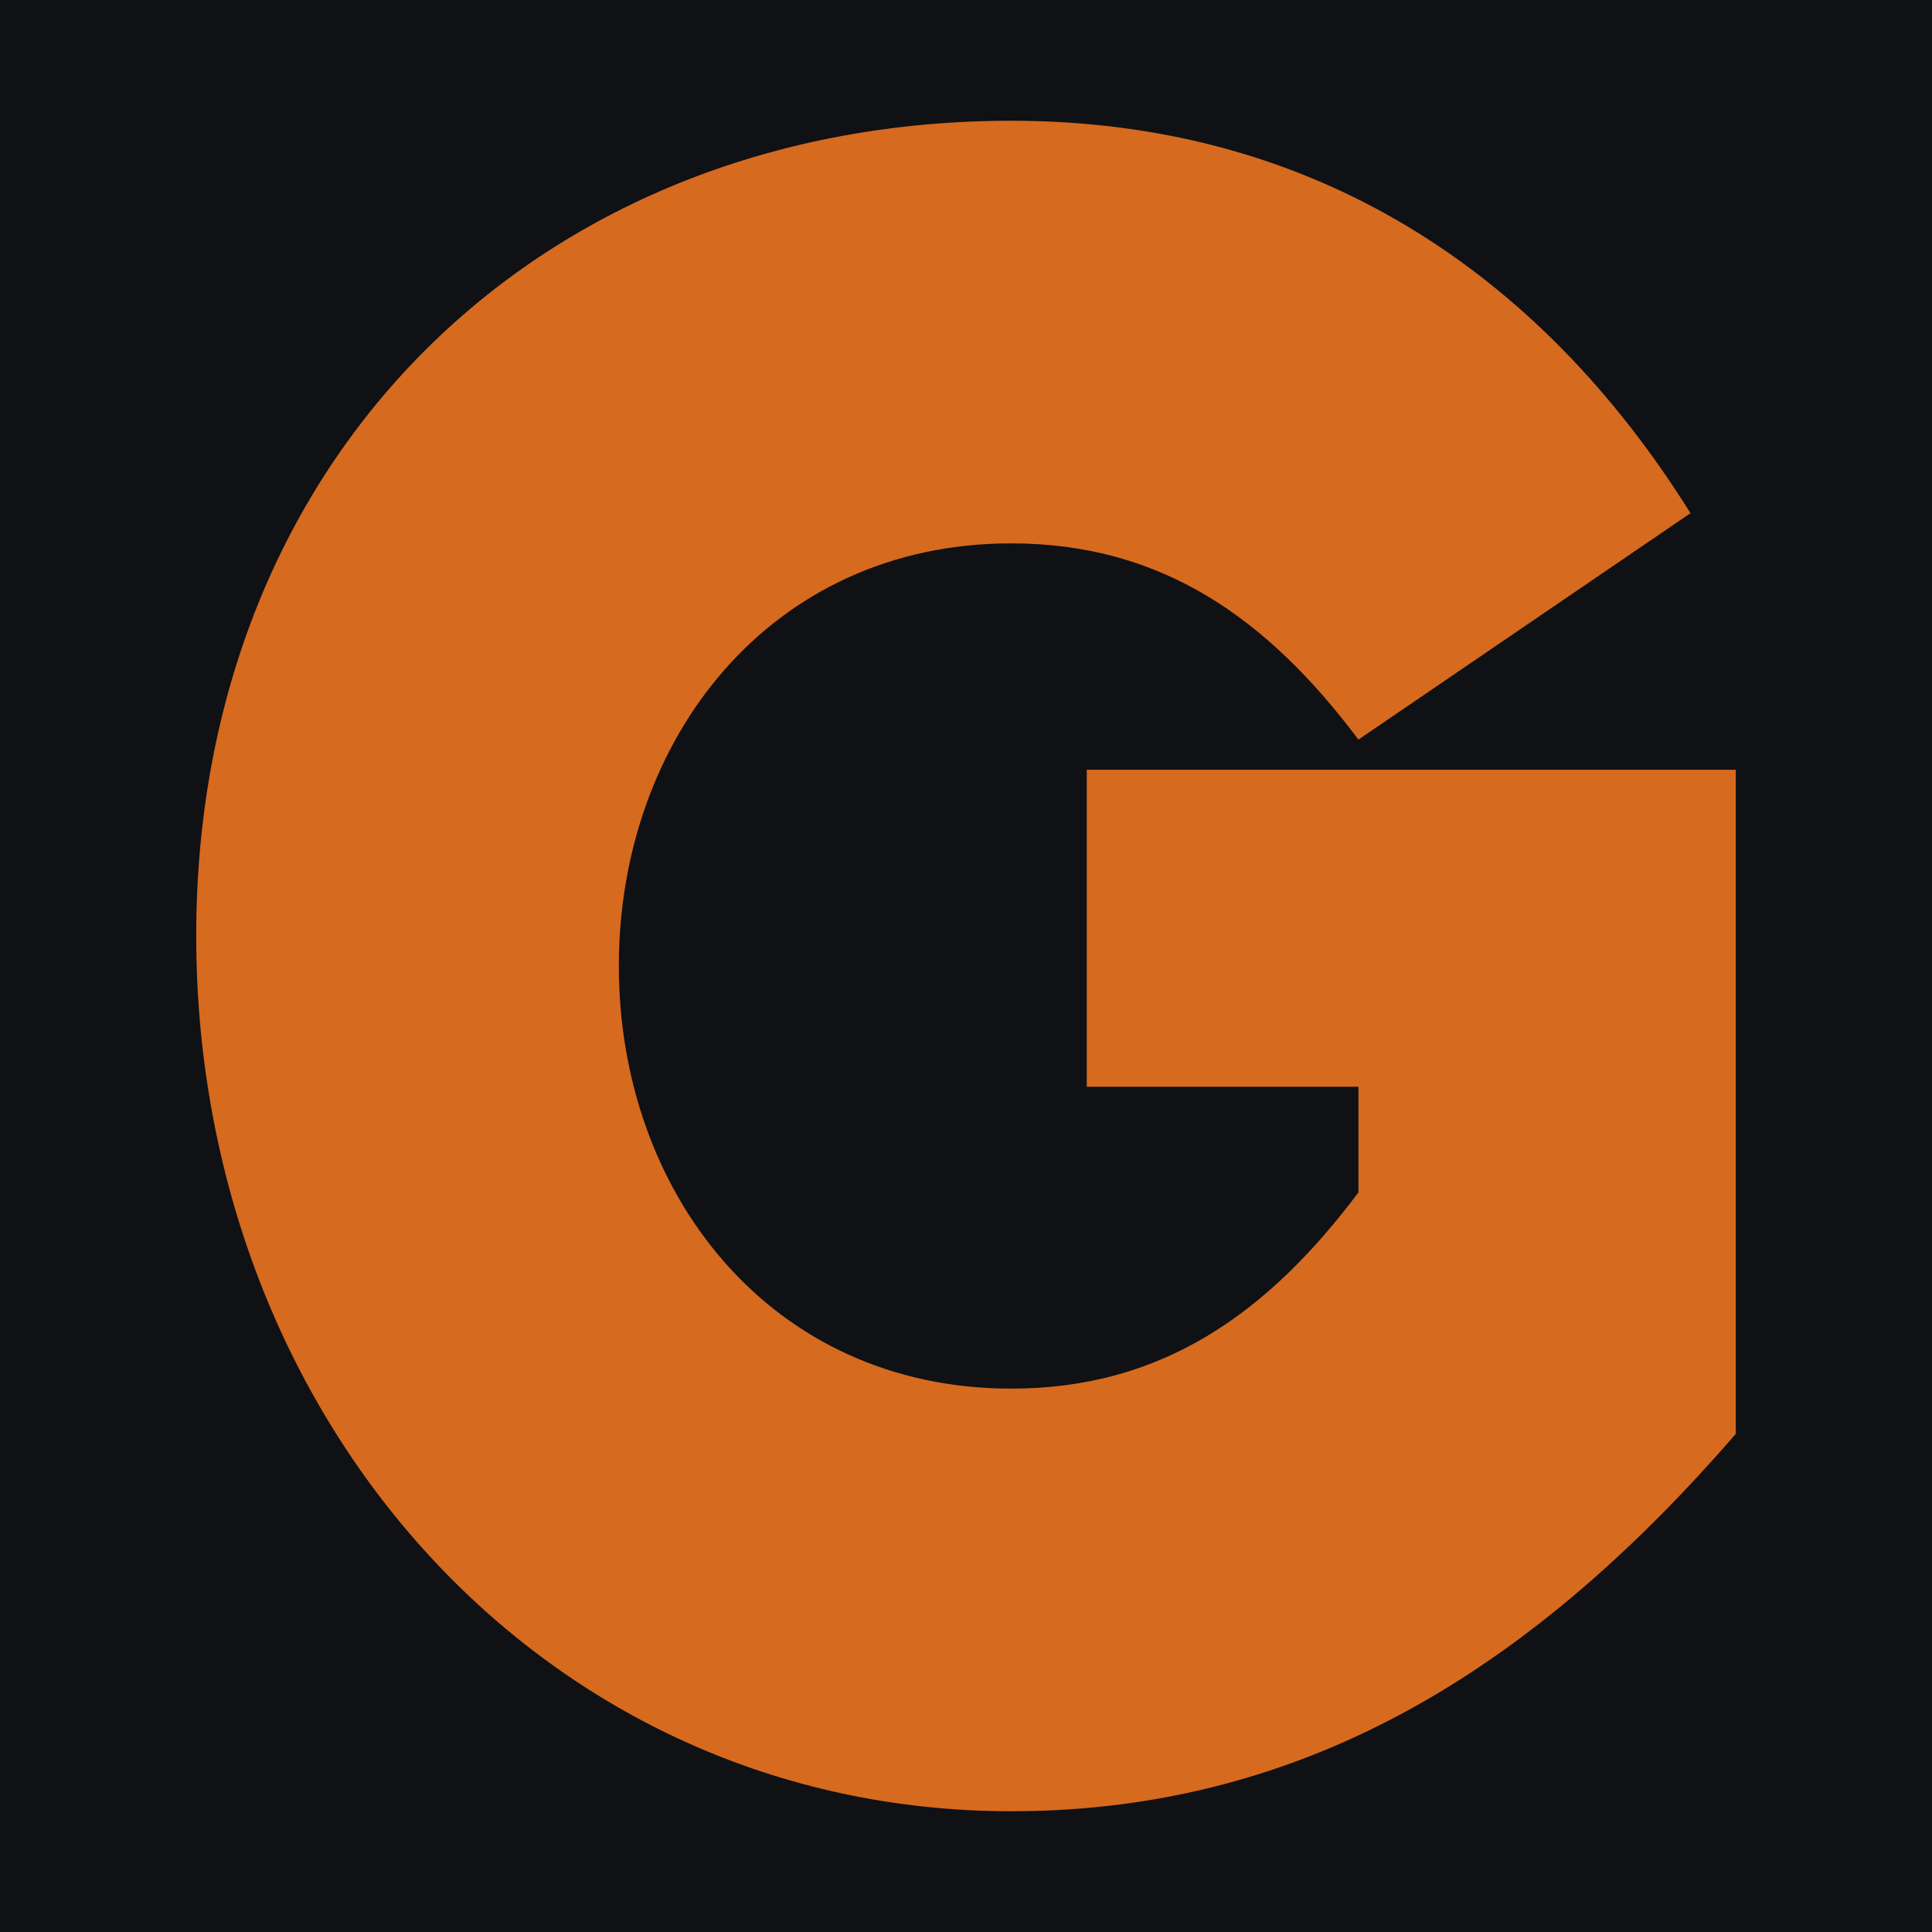
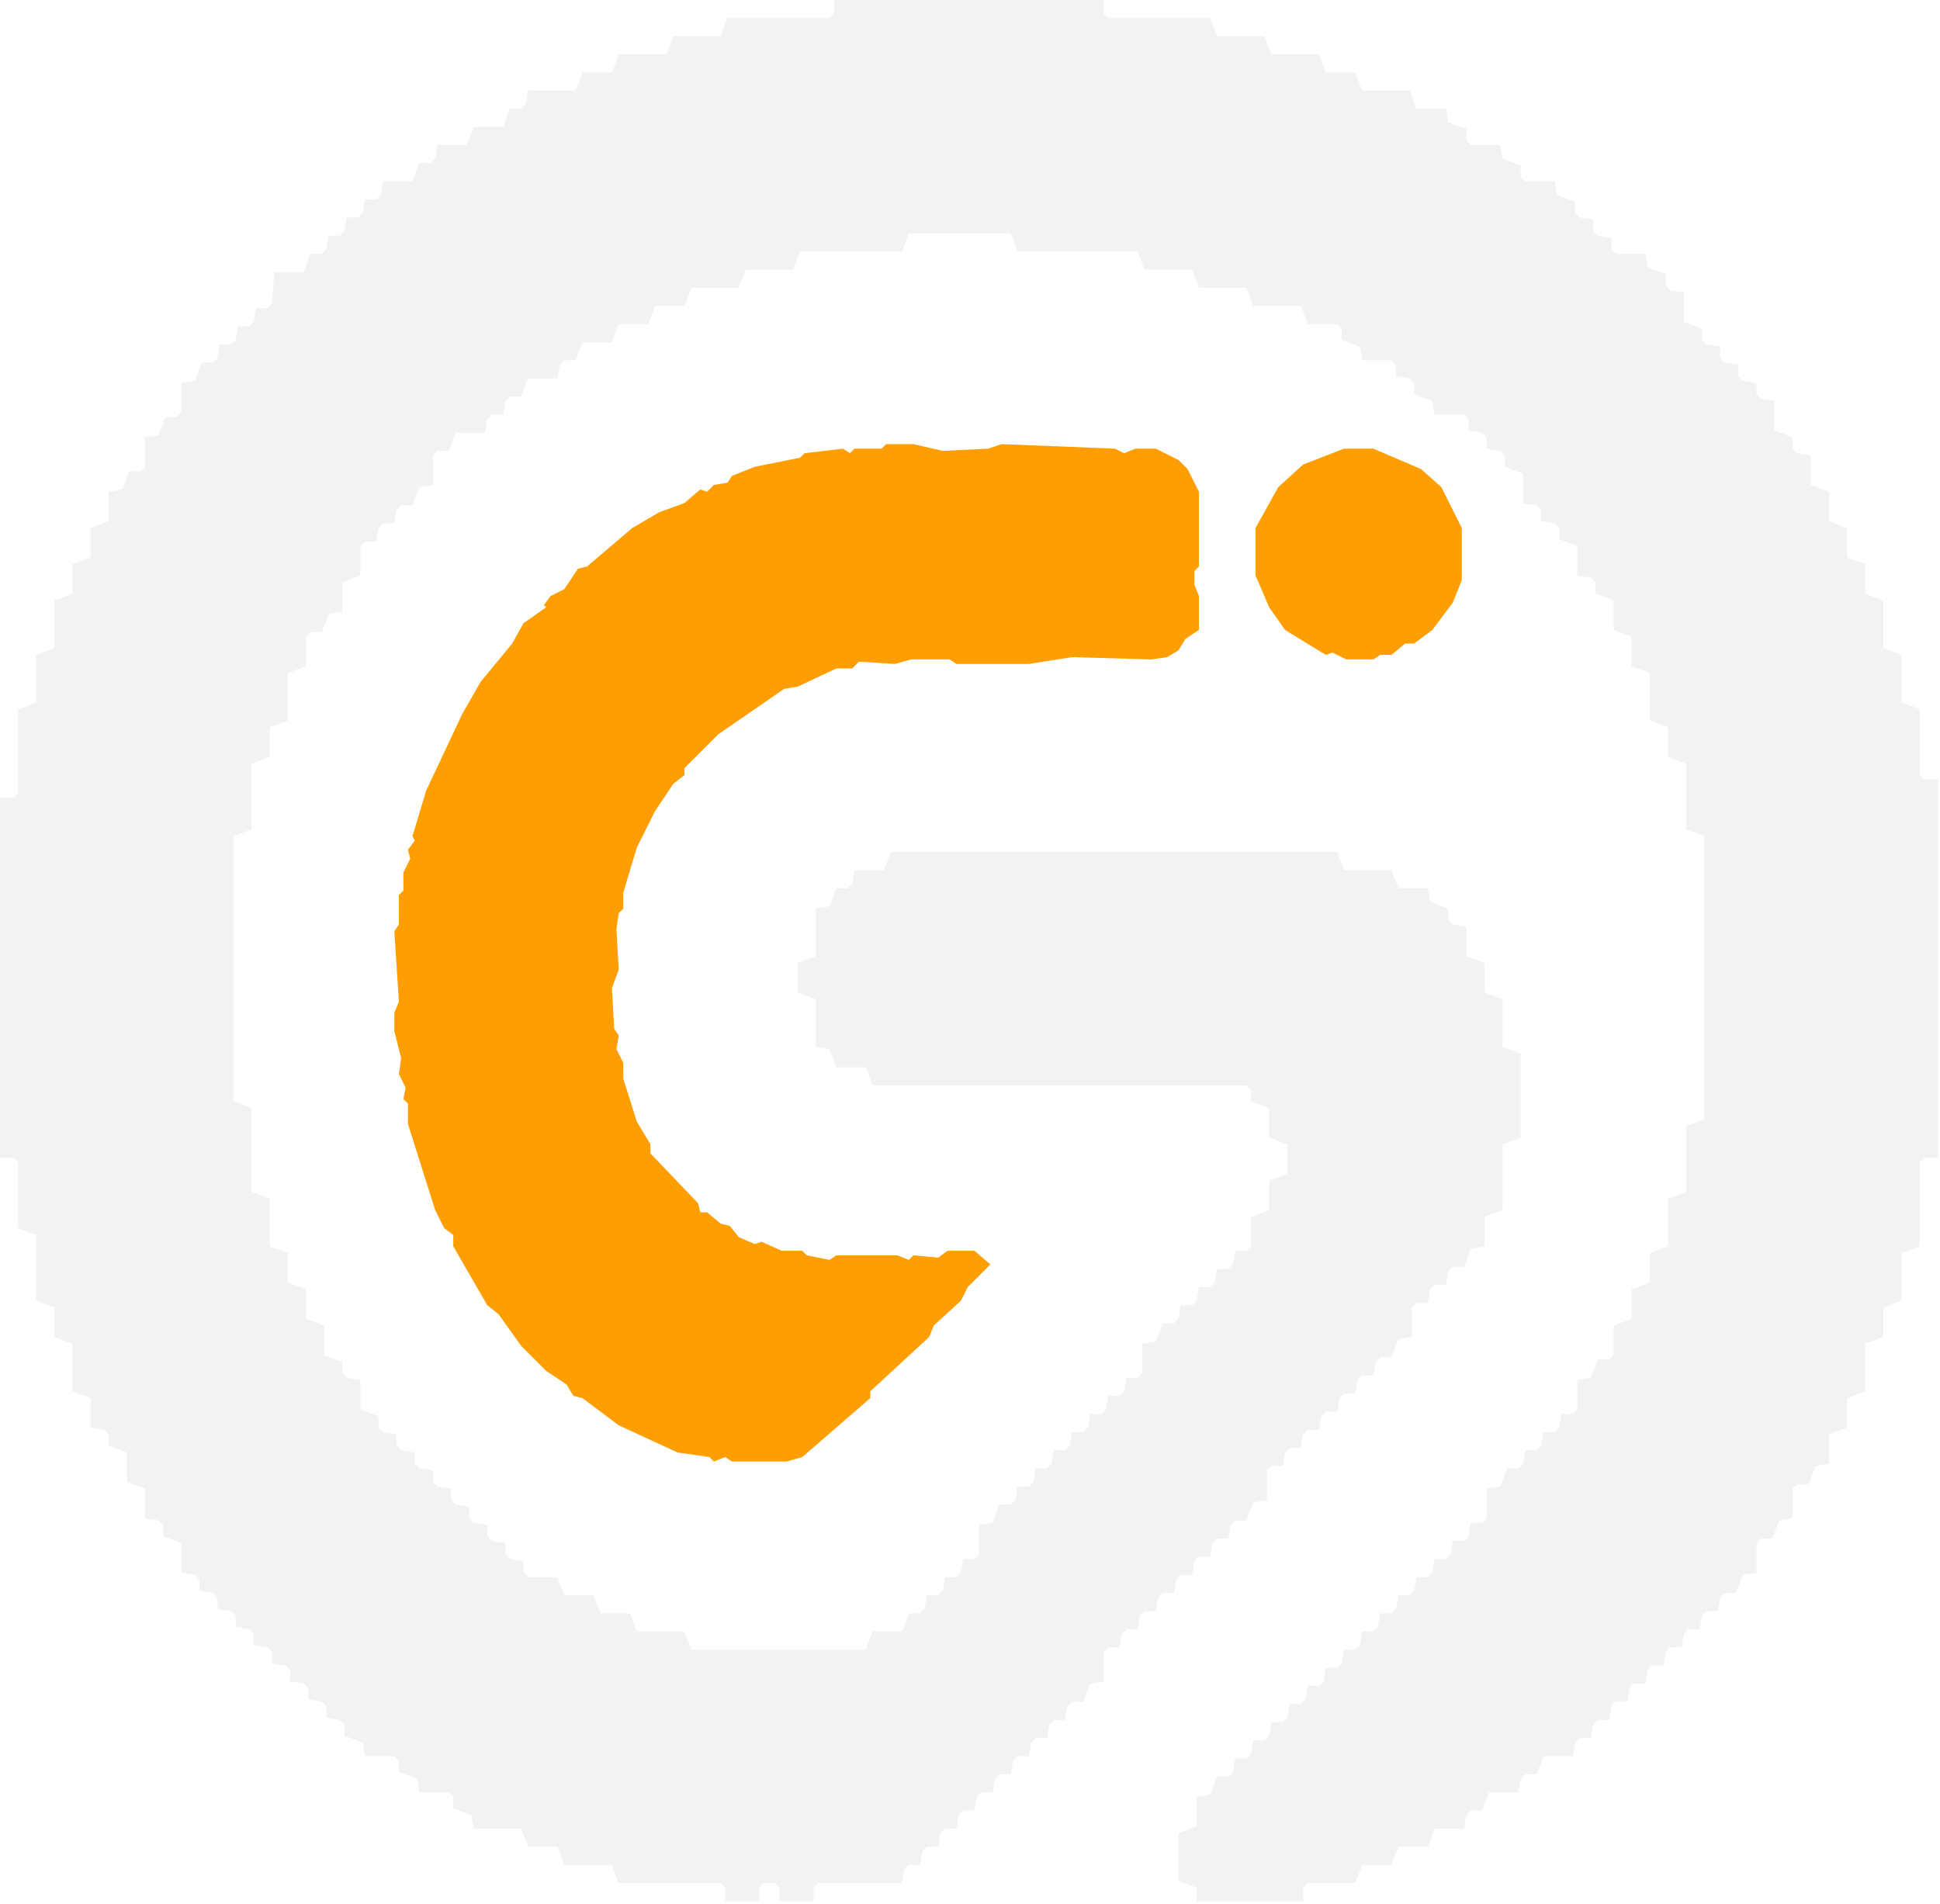
- <svg xmlns="http://www.w3.org/2000/svg" width="128" height="128" viewBox="0 0 128 128" fill="none">
-   <rect width="128" height="128" fill="#0F1115" />
-   <path d="M13 62 C13 30 36 8 67 8 C87 8 102 18 112 34 L90 49 C84 41 77 36 67 36 C51 36 41 49 41 64 C41 79 51 92 67 92 C77 92 84 87 90 79 L90 72 L72 72 L72 51 L115 51 L115 95 C102 110 87 120 67 120 C36 120 13 94 13 62 Z" fill="#D66A1F" />
+ <svg xmlns="http://www.w3.org/2000/svg" baseProfile="full" height="840" version="1.1" viewBox="0 0 856 840" width="856">
+   <defs />
+   <path d="M 273 24 L 270 32 L 257 32 L 254 40 L 233 40 L 232 46 L 230 48 L 225 48 L 222 56 L 209 56 L 206 64 L 193 64 L 192 70 L 190 72 L 185 72 L 182 80 L 169 80 L 168 86 L 166 88 L 161 88 L 160 94 L 158 96 L 153 96 L 152 102 L 150 104 L 145 104 L 144 110 L 142 112 L 137 112 L 134 120 L 121 120 L 120 134 L 118 136 L 113 136 L 112 142 L 110 144 L 105 144 L 104 150 L 102 152 L 97 152 L 96 158 L 94 160 L 89 160 L 86 168 L 80 169 L 80 182 L 78 184 L 73 184 L 70 192 L 64 193 L 64 206 L 62 208 L 57 208 L 54 216 L 48 217 L 48 230 L 40 233 L 40 246 L 32 249 L 32 262 L 24 265 L 24 286 L 16 289 L 16 310 L 8 313 L 8 350 L 6 352 L 0 352 L 0 511 L 6 511 L 8 513 L 8 542 L 16 545 L 16 574 L 24 577 L 24 590 L 32 593 L 32 614 L 40 617 L 40 630 L 46 631 L 48 633 L 48 638 L 56 641 L 56 654 L 64 657 L 64 670 L 70 671 L 72 673 L 72 678 L 80 681 L 80 694 L 86 695 L 88 697 L 88 702 L 94 703 L 96 705 L 96 710 L 102 711 L 104 713 L 104 718 L 110 719 L 112 721 L 112 726 L 118 727 L 120 729 L 120 734 L 126 735 L 128 737 L 128 742 L 134 743 L 136 745 L 136 750 L 142 751 L 144 753 L 144 758 L 150 759 L 152 761 L 152 766 L 160 769 L 161 775 L 174 775 L 176 777 L 176 782 L 184 785 L 185 791 L 198 791 L 200 793 L 200 798 L 208 801 L 209 807 L 230 807 L 233 815 L 246 815 L 249 823 L 270 823 L 273 831 L 318 831 L 320 833 L 320 839 L 335 839 L 335 833 L 337 831 L 342 831 L 344 833 L 344 839 L 359 839 L 359 833 L 361 831 L 398 831 L 399 825 L 401 823 L 406 823 L 407 817 L 409 815 L 414 815 L 415 809 L 417 807 L 422 807 L 423 801 L 425 799 L 430 799 L 431 793 L 433 791 L 438 791 L 439 785 L 441 783 L 446 783 L 447 777 L 449 775 L 454 775 L 455 769 L 457 767 L 462 767 L 463 761 L 465 759 L 470 759 L 471 753 L 473 751 L 478 751 L 481 743 L 487 742 L 487 729 L 489 727 L 494 727 L 495 721 L 497 719 L 502 719 L 503 713 L 505 711 L 510 711 L 511 705 L 513 703 L 518 703 L 519 697 L 521 695 L 526 695 L 527 689 L 529 687 L 534 687 L 535 681 L 537 679 L 542 679 L 543 673 L 545 671 L 550 671 L 553 663 L 559 662 L 559 649 L 561 647 L 566 647 L 567 641 L 569 639 L 574 639 L 575 633 L 577 631 L 582 631 L 583 625 L 585 623 L 590 623 L 591 617 L 593 615 L 598 615 L 599 609 L 601 607 L 606 607 L 607 601 L 609 599 L 614 599 L 617 591 L 623 590 L 623 577 L 625 575 L 630 575 L 631 569 L 633 567 L 638 567 L 639 561 L 641 559 L 646 559 L 649 551 L 655 550 L 655 537 L 663 534 L 663 505 L 671 502 L 671 465 L 663 462 L 663 441 L 655 438 L 655 425 L 647 422 L 647 409 L 641 408 L 639 406 L 639 401 L 631 398 L 630 392 L 617 392 L 614 384 L 593 384 L 590 376 L 393 376 L 390 384 L 377 384 L 376 390 L 374 392 L 369 392 L 366 400 L 360 401 L 360 422 L 352 425 L 352 438 L 360 441 L 360 462 L 366 463 L 369 471 L 382 471 L 385 479 L 550 479 L 552 481 L 552 486 L 560 489 L 560 502 L 568 505 L 568 518 L 560 521 L 560 534 L 552 537 L 552 550 L 550 552 L 545 552 L 544 558 L 542 560 L 537 560 L 536 566 L 534 568 L 529 568 L 528 574 L 526 576 L 521 576 L 520 582 L 518 584 L 513 584 L 510 592 L 504 593 L 504 606 L 502 608 L 497 608 L 496 614 L 494 616 L 489 616 L 488 622 L 486 624 L 481 624 L 480 630 L 478 632 L 473 632 L 472 638 L 470 640 L 465 640 L 464 646 L 462 648 L 457 648 L 456 654 L 454 656 L 449 656 L 448 662 L 446 664 L 441 664 L 438 672 L 432 673 L 432 686 L 430 688 L 425 688 L 424 694 L 422 696 L 417 696 L 416 702 L 414 704 L 409 704 L 408 710 L 406 712 L 401 712 L 398 720 L 385 720 L 382 728 L 305 728 L 302 720 L 281 720 L 278 712 L 265 712 L 262 704 L 249 704 L 246 696 L 233 696 L 231 694 L 231 689 L 225 688 L 223 686 L 223 681 L 217 680 L 215 678 L 215 673 L 209 672 L 207 670 L 207 665 L 201 664 L 199 662 L 199 657 L 193 656 L 191 654 L 191 649 L 185 648 L 183 646 L 183 641 L 177 640 L 175 638 L 175 633 L 169 632 L 167 630 L 167 625 L 159 622 L 159 609 L 153 608 L 151 606 L 151 601 L 143 598 L 143 585 L 135 582 L 135 569 L 127 566 L 127 553 L 119 550 L 119 529 L 111 526 L 111 489 L 103 486 L 103 369 L 111 366 L 111 337 L 119 334 L 119 321 L 127 318 L 127 297 L 135 294 L 135 281 L 137 279 L 142 279 L 145 271 L 151 270 L 151 257 L 159 254 L 159 241 L 161 239 L 166 239 L 167 233 L 169 231 L 174 231 L 175 225 L 177 223 L 182 223 L 185 215 L 191 214 L 191 201 L 193 199 L 198 199 L 201 191 L 214 191 L 215 185 L 217 183 L 222 183 L 223 177 L 225 175 L 230 175 L 233 167 L 246 167 L 247 161 L 249 159 L 254 159 L 257 151 L 270 151 L 273 143 L 286 143 L 289 135 L 302 135 L 305 127 L 326 127 L 329 119 L 350 119 L 353 111 L 398 111 L 401 103 L 446 103 L 449 111 L 502 111 L 505 119 L 526 119 L 529 127 L 550 127 L 553 135 L 574 135 L 577 143 L 590 143 L 592 145 L 592 150 L 600 153 L 601 159 L 614 159 L 616 161 L 616 166 L 622 167 L 624 169 L 624 174 L 632 177 L 633 183 L 646 183 L 648 185 L 648 190 L 654 191 L 656 193 L 656 198 L 662 199 L 664 201 L 664 206 L 672 209 L 672 222 L 678 223 L 680 225 L 680 230 L 686 231 L 688 233 L 688 238 L 696 241 L 696 254 L 702 255 L 704 257 L 704 262 L 712 265 L 712 278 L 720 281 L 720 294 L 728 297 L 728 318 L 736 321 L 736 334 L 744 337 L 744 366 L 752 369 L 752 494 L 744 497 L 744 526 L 736 529 L 736 550 L 728 553 L 728 566 L 720 569 L 720 582 L 712 585 L 712 598 L 710 600 L 705 600 L 702 608 L 696 609 L 696 622 L 694 624 L 689 624 L 688 630 L 686 632 L 681 632 L 680 638 L 678 640 L 673 640 L 672 646 L 670 648 L 665 648 L 662 656 L 656 657 L 656 670 L 654 672 L 649 672 L 648 678 L 646 680 L 641 680 L 640 686 L 638 688 L 633 688 L 632 694 L 630 696 L 625 696 L 624 702 L 622 704 L 617 704 L 616 710 L 614 712 L 609 712 L 608 718 L 606 720 L 601 720 L 600 726 L 598 728 L 593 728 L 592 734 L 590 736 L 585 736 L 584 742 L 582 744 L 577 744 L 576 750 L 574 752 L 569 752 L 568 758 L 566 760 L 561 760 L 560 766 L 558 768 L 553 768 L 552 774 L 550 776 L 545 776 L 544 782 L 542 784 L 537 784 L 534 792 L 528 793 L 528 806 L 520 809 L 520 830 L 528 833 L 528 839 L 575 839 L 575 833 L 577 831 L 598 831 L 601 823 L 614 823 L 617 815 L 630 815 L 633 807 L 646 807 L 647 801 L 649 799 L 654 799 L 657 791 L 670 791 L 671 785 L 673 783 L 678 783 L 681 775 L 694 775 L 695 769 L 697 767 L 702 767 L 703 761 L 705 759 L 710 759 L 711 753 L 713 751 L 718 751 L 719 745 L 721 743 L 726 743 L 727 737 L 729 735 L 734 735 L 735 729 L 737 727 L 742 727 L 743 721 L 745 719 L 750 719 L 751 713 L 753 711 L 758 711 L 759 705 L 761 703 L 766 703 L 769 695 L 775 694 L 775 681 L 777 679 L 782 679 L 785 671 L 791 670 L 791 657 L 793 655 L 798 655 L 801 647 L 807 646 L 807 633 L 815 630 L 815 617 L 823 614 L 823 593 L 831 590 L 831 577 L 839 574 L 839 553 L 847 550 L 847 513 L 849 511 L 855 511 L 855 344 L 849 344 L 847 342 L 847 313 L 839 310 L 839 289 L 831 286 L 831 265 L 823 262 L 823 249 L 815 246 L 815 233 L 807 230 L 807 217 L 799 214 L 799 201 L 793 200 L 791 198 L 791 193 L 783 190 L 783 177 L 777 176 L 775 174 L 775 169 L 769 168 L 767 166 L 767 161 L 761 160 L 759 158 L 759 153 L 753 152 L 751 150 L 751 145 L 743 142 L 743 129 L 737 128 L 735 126 L 735 121 L 727 118 L 726 112 L 713 112 L 711 110 L 711 105 L 705 104 L 703 102 L 703 97 L 697 96 L 695 94 L 695 89 L 687 86 L 686 80 L 673 80 L 671 78 L 671 73 L 663 70 L 662 64 L 649 64 L 647 62 L 647 57 L 639 54 L 638 48 L 625 48 L 622 40 L 601 40 L 598 32 L 585 32 L 582 24 L 561 24 L 558 16 L 537 16 L 534 8 L 489 8 L 487 6 L 487 0 L 368 0 L 368 6 L 366 8 L 321 8 L 318 16 L 297 16 L 294 24 Z" fill="#f2f2f2" fill-rule="evenodd" />
+   <path d="M 593 198 L 575 205 L 564 215 L 554 233 L 554 254 L 560 268 L 567 278 L 585 289 L 588 288 L 594 291 L 606 291 L 609 289 L 614 289 L 620 284 L 624 284 L 632 278 L 641 266 L 645 256 L 645 233 L 636 215 L 627 207 L 606 198 Z M 510 198 L 501 198 L 496 200 L 492 198 L 442 196 L 436 198 L 416 199 L 403 196 L 391 196 L 389 198 L 377 198 L 375 200 L 372 198 L 355 200 L 353 202 L 333 206 L 323 210 L 321 213 L 315 214 L 312 217 L 309 216 L 302 222 L 291 226 L 279 233 L 259 250 L 255 251 L 249 260 L 243 263 L 240 267 L 241 268 L 231 275 L 226 284 L 212 301 L 204 315 L 188 349 L 182 369 L 183 371 L 180 375 L 181 379 L 178 385 L 178 393 L 176 395 L 176 408 L 174 411 L 176 442 L 174 447 L 174 455 L 177 467 L 176 474 L 179 480 L 178 485 L 180 487 L 180 496 L 192 534 L 196 542 L 200 545 L 200 550 L 215 576 L 220 580 L 230 594 L 241 605 L 250 611 L 253 616 L 257 617 L 273 629 L 299 641 L 313 643 L 315 645 L 320 643 L 323 645 L 347 645 L 354 643 L 384 617 L 384 614 L 410 590 L 412 585 L 424 574 L 427 568 L 437 558 L 430 552 L 418 552 L 414 555 L 403 554 L 401 556 L 396 554 L 369 554 L 366 556 L 356 554 L 354 552 L 345 552 L 336 548 L 333 549 L 326 546 L 322 541 L 318 540 L 312 535 L 309 535 L 308 531 L 287 509 L 287 505 L 281 495 L 275 476 L 275 469 L 272 463 L 273 457 L 271 454 L 270 436 L 273 428 L 272 410 L 273 403 L 275 401 L 275 394 L 281 374 L 289 358 L 297 346 L 302 342 L 302 339 L 317 324 L 346 304 L 352 303 L 369 295 L 376 295 L 379 292 L 395 293 L 402 291 L 419 291 L 422 293 L 454 293 L 473 290 L 508 291 L 515 290 L 520 287 L 523 282 L 529 278 L 529 263 L 527 258 L 527 252 L 529 250 L 529 217 L 524 207 L 520 203 Z" fill="#ff9e00" fill-rule="evenodd" />
</svg>
